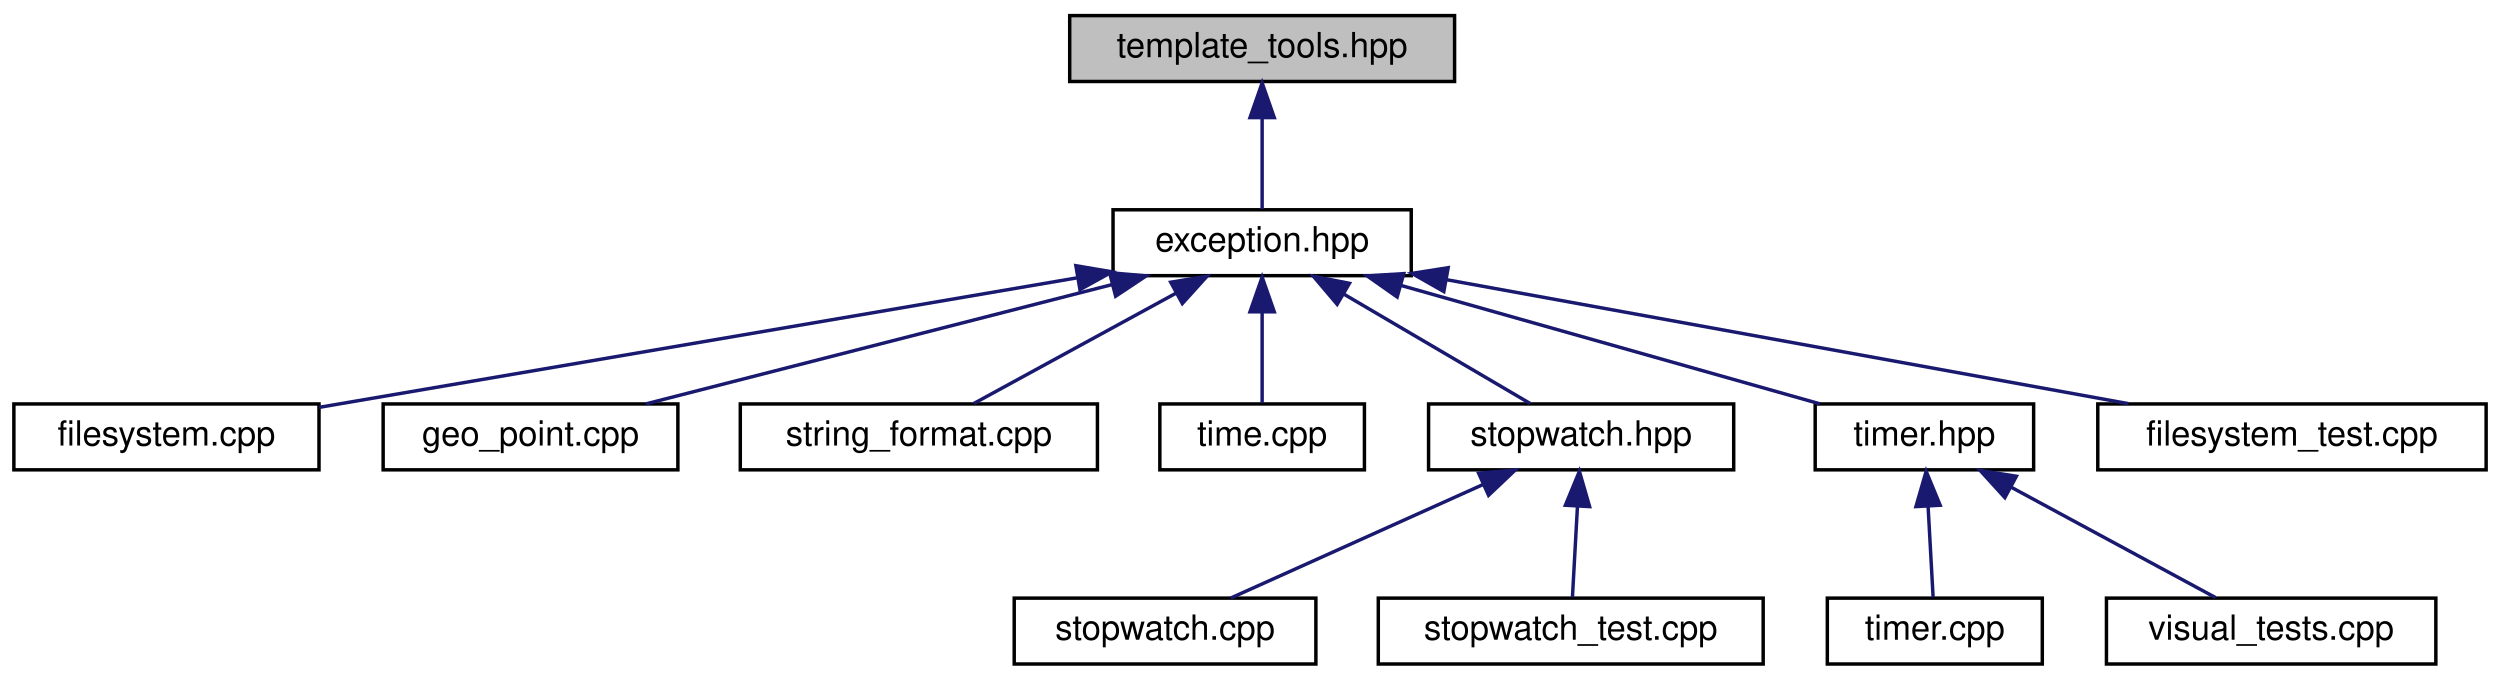
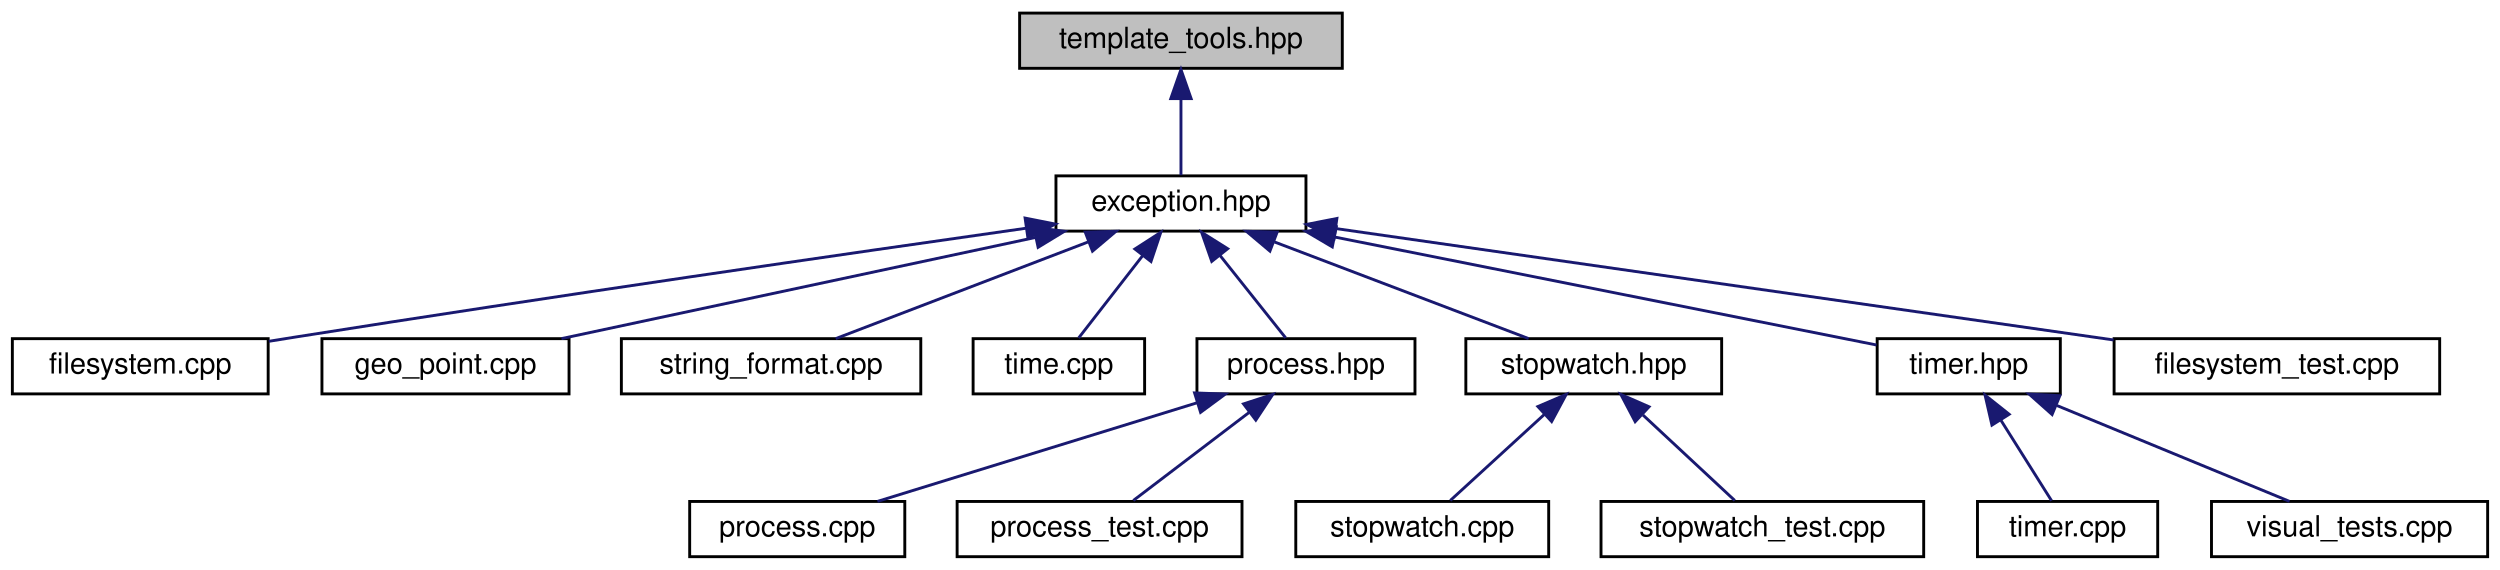
- <svg xmlns="http://www.w3.org/2000/svg" xmlns:xlink="http://www.w3.org/1999/xlink" width="721pt" height="196pt" viewBox="0.00 0.00 721.00 196.00">
+ <svg xmlns="http://www.w3.org/2000/svg" xmlns:xlink="http://www.w3.org/1999/xlink" width="860pt" height="196pt" viewBox="0.00 0.00 859.50 196.00">
  <g id="graph0" class="graph" transform="scale(1 1) rotate(0) translate(4 192)">
    <g id="node1" class="node">
      <g id="a_node1">
        <a xlink:title=" ">
-           <polygon fill="#bfbfbf" stroke="black" points="304.5,-168.5 304.5,-187.5 415.5,-187.5 415.5,-168.5 304.5,-168.5" />
-           <text text-anchor="middle" x="360" y="-175.5" font-family="Helvetica,sans-Serif" font-size="10.00">template_tools.hpp</text>
+           <polygon fill="#bfbfbf" stroke="black" points="346.5,-168.5 346.5,-187.5 457.5,-187.5 457.5,-168.5 346.5,-168.5" />
+           <text text-anchor="middle" x="402" y="-175.5" font-family="Helvetica,sans-Serif" font-size="10.00">template_tools.hpp</text>
        </a>
      </g>
    </g>
    <g id="node2" class="node">
      <g id="a_node2">
        <a xlink:href="exception_8hpp.html" target="_top" xlink:title=" ">
-           <polygon fill="none" stroke="black" points="317,-112.5 317,-131.5 403,-131.5 403,-112.5 317,-112.5" />
-           <text text-anchor="middle" x="360" y="-119.5" font-family="Helvetica,sans-Serif" font-size="10.00">exception.hpp</text>
+           <polygon fill="none" stroke="black" points="359,-112.5 359,-131.5 445,-131.5 445,-112.5 359,-112.5" />
+           <text text-anchor="middle" x="402" y="-119.5" font-family="Helvetica,sans-Serif" font-size="10.00">exception.hpp</text>
        </a>
      </g>
    </g>
    <g id="edge1" class="edge">
-       <path fill="none" stroke="midnightblue" d="M360,-157.8C360,-148.91 360,-138.78 360,-131.75" />
-       <polygon fill="midnightblue" stroke="midnightblue" points="356.5,-158.08 360,-168.08 363.5,-158.08 356.5,-158.08" />
+       <path fill="none" stroke="midnightblue" d="M402,-157.8C402,-148.91 402,-138.78 402,-131.75" />
+       <polygon fill="midnightblue" stroke="midnightblue" points="398.5,-158.08 402,-168.08 405.5,-158.08 398.5,-158.08" />
    </g>
    <g id="node3" class="node">
      <g id="a_node3">
        <a xlink:href="filesystem_8cpp.html" target="_top" xlink:title="Boost_erSeat's filesystem module.">
          <polygon fill="none" stroke="black" points="0,-56.5 0,-75.5 88,-75.5 88,-56.5 0,-56.5" />
          <text text-anchor="middle" x="44" y="-63.5" font-family="Helvetica,sans-Serif" font-size="10.00">filesystem.cpp</text>
        </a>
      </g>
    </g>
    <g id="edge2" class="edge">
-       <path fill="none" stroke="midnightblue" d="M306.83,-111.91C245.36,-101.41 145.32,-84.31 88.02,-74.52" />
-       <polygon fill="midnightblue" stroke="midnightblue" points="306.28,-115.37 316.72,-113.6 307.46,-108.47 306.28,-115.37" />
+       <path fill="none" stroke="midnightblue" d="M348.63,-113.48C287.7,-104.82 185.08,-89.97 97,-76 94.14,-75.55 91.2,-75.07 88.23,-74.59" />
+       <polygon fill="midnightblue" stroke="midnightblue" points="348.38,-116.98 358.77,-114.92 349.36,-110.05 348.38,-116.98" />
    </g>
    <g id="node4" class="node">
      <g id="a_node4">
        <a xlink:href="geo__point_8cpp.html" target="_top" xlink:title=" ">
          <polygon fill="none" stroke="black" points="106.5,-56.5 106.5,-75.5 191.5,-75.5 191.5,-56.5 106.5,-56.5" />
          <text text-anchor="middle" x="149" y="-63.5" font-family="Helvetica,sans-Serif" font-size="10.00">geo_point.cpp</text>
        </a>
      </g>
    </g>
    <g id="edge3" class="edge">
-       <path fill="none" stroke="midnightblue" d="M316.86,-109.96C277.01,-99.76 218.64,-84.82 182.28,-75.52" />
-       <polygon fill="midnightblue" stroke="midnightblue" points="316.01,-113.35 326.57,-112.44 317.75,-106.57 316.01,-113.35" />
+       <path fill="none" stroke="midnightblue" d="M352.08,-110.35C304.27,-100.14 233.05,-84.94 188.9,-75.52" />
+       <polygon fill="midnightblue" stroke="midnightblue" points="351.4,-113.78 361.91,-112.44 352.86,-106.93 351.4,-113.78" />
    </g>
    <g id="node5" class="node">
      <g id="a_node5">
        <a xlink:href="string__format_8cpp.html" target="_top" xlink:title=" ">
          <polygon fill="none" stroke="black" points="209.5,-56.5 209.5,-75.5 312.5,-75.5 312.5,-56.5 209.5,-56.5" />
          <text text-anchor="middle" x="261" y="-63.5" font-family="Helvetica,sans-Serif" font-size="10.00">string_format.cpp</text>
        </a>
      </g>
    </g>
    <g id="edge4" class="edge">
-       <path fill="none" stroke="midnightblue" d="M335.16,-107.45C316.89,-97.48 292.58,-84.23 276.87,-75.65" />
-       <polygon fill="midnightblue" stroke="midnightblue" points="333.64,-110.61 344.09,-112.32 336.99,-104.46 333.64,-110.61" />
+       <path fill="none" stroke="midnightblue" d="M370.07,-108.77C343.59,-98.63 306.61,-84.47 283.24,-75.52" />
+       <polygon fill="midnightblue" stroke="midnightblue" points="369.07,-112.14 379.66,-112.44 371.57,-105.6 369.07,-112.14" />
    </g>
    <g id="node6" class="node">
      <g id="a_node6">
        <a xlink:href="time_8cpp.html" target="_top" xlink:title=" ">
          <polygon fill="none" stroke="black" points="330.5,-56.5 330.5,-75.5 389.5,-75.5 389.5,-56.5 330.5,-56.5" />
          <text text-anchor="middle" x="360" y="-63.5" font-family="Helvetica,sans-Serif" font-size="10.00">time.cpp</text>
        </a>
      </g>
    </g>
    <g id="edge5" class="edge">
-       <path fill="none" stroke="midnightblue" d="M360,-101.8C360,-92.91 360,-82.78 360,-75.75" />
-       <polygon fill="midnightblue" stroke="midnightblue" points="356.5,-102.08 360,-112.08 363.5,-102.08 356.5,-102.08" />
+       <path fill="none" stroke="midnightblue" d="M388.89,-104.14C381.57,-94.74 372.76,-83.4 366.81,-75.75" />
+       <polygon fill="midnightblue" stroke="midnightblue" points="386.16,-106.34 395.06,-112.08 391.69,-102.04 386.16,-106.34" />
    </g>
    <g id="node7" class="node">
      <g id="a_node7">
-         <a xlink:href="stopwatch_8hpp.html" target="_top" xlink:title=" ">
-           <polygon fill="none" stroke="black" points="408,-56.5 408,-75.5 496,-75.5 496,-56.5 408,-56.5" />
-           <text text-anchor="middle" x="452" y="-63.5" font-family="Helvetica,sans-Serif" font-size="10.00">stopwatch.hpp</text>
+         <a xlink:href="process_8hpp.html" target="_top" xlink:title="A class to handle linux process calls.">
+           <polygon fill="none" stroke="black" points="407.5,-56.5 407.5,-75.5 482.5,-75.5 482.5,-56.5 407.5,-56.5" />
+           <text text-anchor="middle" x="445" y="-63.5" font-family="Helvetica,sans-Serif" font-size="10.00">process.hpp</text>
        </a>
      </g>
    </g>
    <g id="edge6" class="edge">
-       <path fill="none" stroke="midnightblue" d="M383.55,-107.18C400.48,-97.24 422.78,-84.15 437.26,-75.65" />
-       <polygon fill="midnightblue" stroke="midnightblue" points="381.63,-104.24 374.78,-112.32 385.18,-110.28 381.63,-104.24" />
+       <path fill="none" stroke="midnightblue" d="M415.42,-104.14C422.91,-94.74 431.94,-83.4 438.03,-75.75" />
+       <polygon fill="midnightblue" stroke="midnightblue" points="412.59,-102.08 409.1,-112.08 418.07,-106.44 412.59,-102.08" />
    </g>
    <g id="node10" class="node">
      <g id="a_node10">
-         <a xlink:href="timer_8hpp.html" target="_top" xlink:title=" ">
-           <polygon fill="none" stroke="black" points="519.5,-56.5 519.5,-75.5 582.5,-75.5 582.5,-56.5 519.5,-56.5" />
-           <text text-anchor="middle" x="551" y="-63.5" font-family="Helvetica,sans-Serif" font-size="10.00">timer.hpp</text>
+         <a xlink:href="stopwatch_8hpp.html" target="_top" xlink:title=" ">
+           <polygon fill="none" stroke="black" points="500,-56.5 500,-75.5 588,-75.5 588,-56.5 500,-56.5" />
+           <text text-anchor="middle" x="544" y="-63.5" font-family="Helvetica,sans-Serif" font-size="10.00">stopwatch.hpp</text>
        </a>
      </g>
    </g>
    <g id="edge9" class="edge">
-       <path fill="none" stroke="midnightblue" d="M399.97,-109.7C436.02,-99.51 488.24,-84.74 520.88,-75.52" />
-       <polygon fill="midnightblue" stroke="midnightblue" points="398.94,-106.35 390.26,-112.44 400.84,-113.09 398.94,-106.35" />
+       <path fill="none" stroke="midnightblue" d="M434.16,-108.77C460.83,-98.63 498.07,-84.47 521.6,-75.52" />
+       <polygon fill="midnightblue" stroke="midnightblue" points="432.6,-105.62 424.5,-112.44 435.09,-112.16 432.6,-105.62" />
    </g>
    <g id="node13" class="node">
      <g id="a_node13">
-         <a xlink:href="filesystem__test_8cpp.html" target="_top" xlink:title=" ">
-           <polygon fill="none" stroke="black" points="601,-56.5 601,-75.5 713,-75.5 713,-56.5 601,-56.5" />
-           <text text-anchor="middle" x="657" y="-63.5" font-family="Helvetica,sans-Serif" font-size="10.00">filesystem_test.cpp</text>
+         <a xlink:href="timer_8hpp.html" target="_top" xlink:title=" ">
+           <polygon fill="none" stroke="black" points="641.5,-56.5 641.5,-75.5 704.5,-75.5 704.5,-56.5 641.5,-56.5" />
+           <text text-anchor="middle" x="673" y="-63.5" font-family="Helvetica,sans-Serif" font-size="10.00">timer.hpp</text>
        </a>
      </g>
    </g>
    <g id="edge12" class="edge">
-       <path fill="none" stroke="midnightblue" d="M413.25,-111.32C469.18,-101.15 556.3,-85.31 609.83,-75.58" />
-       <polygon fill="midnightblue" stroke="midnightblue" points="412.4,-107.92 403.19,-113.15 413.65,-114.8 412.4,-107.92" />
+       <path fill="none" stroke="midnightblue" d="M454.92,-110.45C510.32,-99.42 595.48,-82.45 641.27,-73.32" />
+       <polygon fill="midnightblue" stroke="midnightblue" points="454.06,-107.06 444.94,-112.44 455.43,-113.92 454.06,-107.06" />
+     </g>
+     <g id="node16" class="node">
+       <g id="a_node16">
+         <a xlink:href="filesystem__test_8cpp.html" target="_top" xlink:title=" ">
+           <polygon fill="none" stroke="black" points="723,-56.5 723,-75.5 835,-75.5 835,-56.5 723,-56.5" />
+           <text text-anchor="middle" x="779" y="-63.5" font-family="Helvetica,sans-Serif" font-size="10.00">filesystem_test.cpp</text>
+         </a>
+       </g>
+     </g>
+     <g id="edge15" class="edge">
+       <path fill="none" stroke="midnightblue" d="M455.29,-113.37C526.09,-103.23 650.6,-85.39 722.83,-75.05" />
+       <polygon fill="midnightblue" stroke="midnightblue" points="454.65,-109.92 445.25,-114.81 455.64,-116.85 454.65,-109.92" />
    </g>
    <g id="node8" class="node">
      <g id="a_node8">
-         <a xlink:href="stopwatch_8cpp.html" target="_top" xlink:title=" ">
-           <polygon fill="none" stroke="black" points="288.5,-0.5 288.5,-19.5 375.5,-19.5 375.5,-0.5 288.5,-0.5" />
-           <text text-anchor="middle" x="332" y="-7.5" font-family="Helvetica,sans-Serif" font-size="10.00">stopwatch.cpp</text>
+         <a xlink:href="process_8cpp.html" target="_top" xlink:title="Process class implementation.">
+           <polygon fill="none" stroke="black" points="233,-0.5 233,-19.5 307,-19.5 307,-0.5 233,-0.5" />
+           <text text-anchor="middle" x="270" y="-7.5" font-family="Helvetica,sans-Serif" font-size="10.00">process.cpp</text>
        </a>
      </g>
    </g>
    <g id="edge7" class="edge">
-       <path fill="none" stroke="midnightblue" d="M423.63,-52.23C401.18,-42.13 370.46,-28.31 350.93,-19.52" />
-       <polygon fill="midnightblue" stroke="midnightblue" points="422.43,-55.53 432.99,-56.44 425.3,-49.15 422.43,-55.53" />
+       <path fill="none" stroke="midnightblue" d="M407.53,-53.44C374.53,-43.26 327.24,-28.66 297.6,-19.52" />
+       <polygon fill="midnightblue" stroke="midnightblue" points="406.68,-56.84 417.27,-56.44 408.75,-50.15 406.68,-56.84" />
    </g>
    <g id="node9" class="node">
      <g id="a_node9">
-         <a xlink:href="stopwatch__test_8cpp.html" target="_top" xlink:title=" ">
-           <polygon fill="none" stroke="black" points="393.5,-0.5 393.5,-19.5 504.5,-19.5 504.5,-0.5 393.5,-0.5" />
-           <text text-anchor="middle" x="449" y="-7.5" font-family="Helvetica,sans-Serif" font-size="10.00">stopwatch_test.cpp</text>
+         <a xlink:href="process__test_8cpp.html" target="_top" xlink:title=" ">
+           <polygon fill="none" stroke="black" points="325,-0.5 325,-19.5 423,-19.5 423,-0.5 325,-0.5" />
+           <text text-anchor="middle" x="374" y="-7.5" font-family="Helvetica,sans-Serif" font-size="10.00">process_test.cpp</text>
        </a>
      </g>
    </g>
    <g id="edge8" class="edge">
-       <path fill="none" stroke="midnightblue" d="M450.93,-45.8C450.44,-36.91 449.88,-26.78 449.49,-19.75" />
-       <polygon fill="midnightblue" stroke="midnightblue" points="447.46,-46.29 451.5,-56.08 454.44,-45.9 447.46,-46.29" />
+       <path fill="none" stroke="midnightblue" d="M425.41,-50.1C412.63,-40.38 396.39,-28.03 385.61,-19.83" />
+       <polygon fill="midnightblue" stroke="midnightblue" points="423.51,-53.06 433.59,-56.32 427.75,-47.48 423.51,-53.06" />
    </g>
    <g id="node11" class="node">
      <g id="a_node11">
-         <a xlink:href="timer_8cpp.html" target="_top" xlink:title=" ">
-           <polygon fill="none" stroke="black" points="523,-0.5 523,-19.5 585,-19.5 585,-0.5 523,-0.5" />
-           <text text-anchor="middle" x="554" y="-7.5" font-family="Helvetica,sans-Serif" font-size="10.00">timer.cpp</text>
+         <a xlink:href="stopwatch_8cpp.html" target="_top" xlink:title=" ">
+           <polygon fill="none" stroke="black" points="441.5,-0.5 441.5,-19.5 528.5,-19.5 528.5,-0.5 441.5,-0.5" />
+           <text text-anchor="middle" x="485" y="-7.5" font-family="Helvetica,sans-Serif" font-size="10.00">stopwatch.cpp</text>
        </a>
      </g>
    </g>
    <g id="edge10" class="edge">
-       <path fill="none" stroke="midnightblue" d="M552.07,-45.8C552.56,-36.91 553.12,-26.78 553.51,-19.75" />
-       <polygon fill="midnightblue" stroke="midnightblue" points="548.56,-45.9 551.5,-56.08 555.54,-46.29 548.56,-45.9" />
+       <path fill="none" stroke="midnightblue" d="M527.11,-49.54C516.59,-39.91 503.43,-27.87 494.65,-19.83" />
+       <polygon fill="midnightblue" stroke="midnightblue" points="524.78,-52.15 534.52,-56.32 529.51,-46.99 524.78,-52.15" />
    </g>
    <g id="node12" class="node">
      <g id="a_node12">
-         <a xlink:href="visual__tests_8cpp.html" target="_top" xlink:title=" ">
-           <polygon fill="none" stroke="black" points="603.5,-0.5 603.5,-19.5 698.5,-19.5 698.5,-0.5 603.5,-0.5" />
-           <text text-anchor="middle" x="651" y="-7.5" font-family="Helvetica,sans-Serif" font-size="10.00">visual_tests.cpp</text>
+         <a xlink:href="stopwatch__test_8cpp.html" target="_top" xlink:title=" ">
+           <polygon fill="none" stroke="black" points="546.5,-0.5 546.5,-19.5 657.5,-19.5 657.5,-0.5 546.5,-0.5" />
+           <text text-anchor="middle" x="602" y="-7.5" font-family="Helvetica,sans-Serif" font-size="10.00">stopwatch_test.cpp</text>
        </a>
      </g>
    </g>
    <g id="edge11" class="edge">
-       <path fill="none" stroke="midnightblue" d="M576.09,-51.45C594.55,-41.48 619.1,-28.23 634.97,-19.65" />
-       <polygon fill="midnightblue" stroke="midnightblue" points="574.2,-48.49 567.07,-56.32 577.53,-54.65 574.2,-48.49" />
+       <path fill="none" stroke="midnightblue" d="M560.91,-49.25C571.2,-39.67 583.97,-27.79 592.51,-19.83" />
+       <polygon fill="midnightblue" stroke="midnightblue" points="558.25,-46.95 553.32,-56.32 563.02,-52.07 558.25,-46.95" />
+     </g>
+     <g id="node14" class="node">
+       <g id="a_node14">
+         <a xlink:href="timer_8cpp.html" target="_top" xlink:title=" ">
+           <polygon fill="none" stroke="black" points="676,-0.5 676,-19.5 738,-19.5 738,-0.5 676,-0.5" />
+           <text text-anchor="middle" x="707" y="-7.5" font-family="Helvetica,sans-Serif" font-size="10.00">timer.cpp</text>
+         </a>
+       </g>
+     </g>
+     <g id="edge13" class="edge">
+       <path fill="none" stroke="midnightblue" d="M683.98,-47.57C689.83,-38.27 696.77,-27.25 701.49,-19.75" />
+       <polygon fill="midnightblue" stroke="midnightblue" points="680.98,-45.76 678.61,-56.08 686.9,-49.49 680.98,-45.76" />
+     </g>
+     <g id="node15" class="node">
+       <g id="a_node15">
+         <a xlink:href="visual__tests_8cpp.html" target="_top" xlink:title=" ">
+           <polygon fill="none" stroke="black" points="756.5,-0.5 756.5,-19.5 851.5,-19.5 851.5,-0.5 756.5,-0.5" />
+           <text text-anchor="middle" x="804" y="-7.5" font-family="Helvetica,sans-Serif" font-size="10.00">visual_tests.cpp</text>
+         </a>
+       </g>
+     </g>
+     <g id="edge14" class="edge">
+       <path fill="none" stroke="midnightblue" d="M703.32,-52.5C727.88,-42.38 761.82,-28.39 783.34,-19.52" />
+       <polygon fill="midnightblue" stroke="midnightblue" points="701.67,-49.4 693.76,-56.44 704.34,-55.87 701.67,-49.4" />
    </g>
  </g>
</svg>
